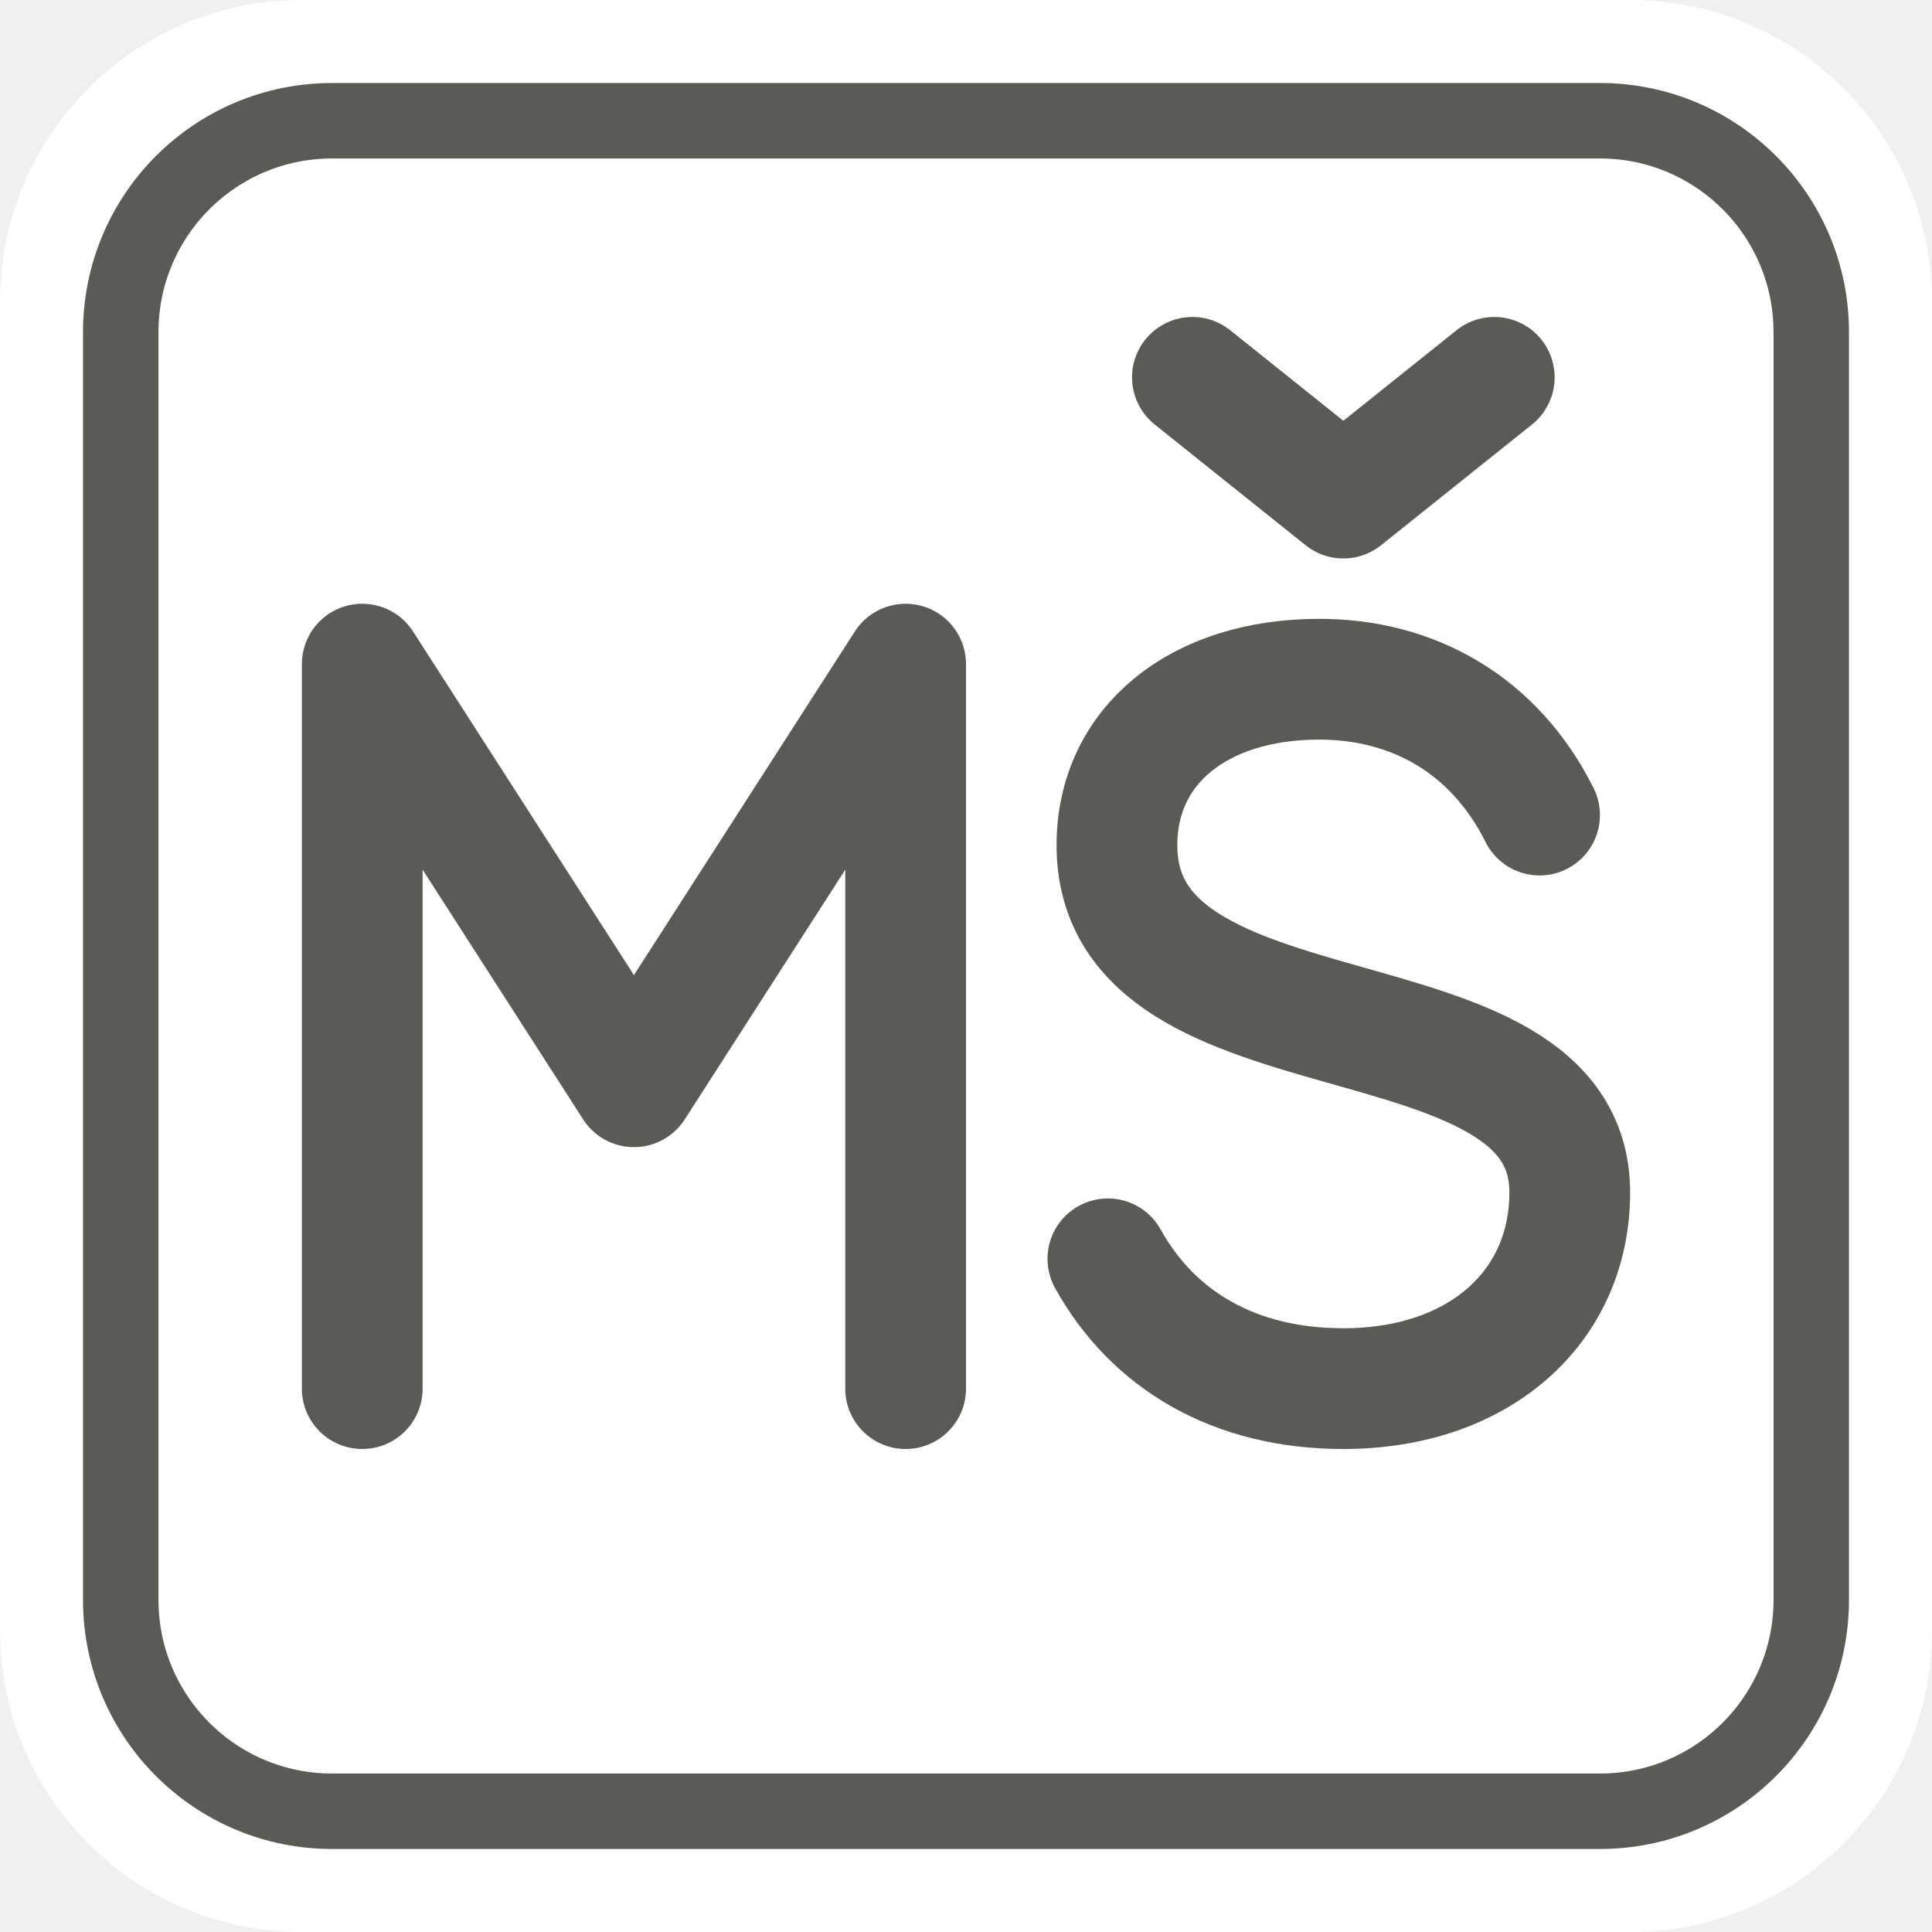
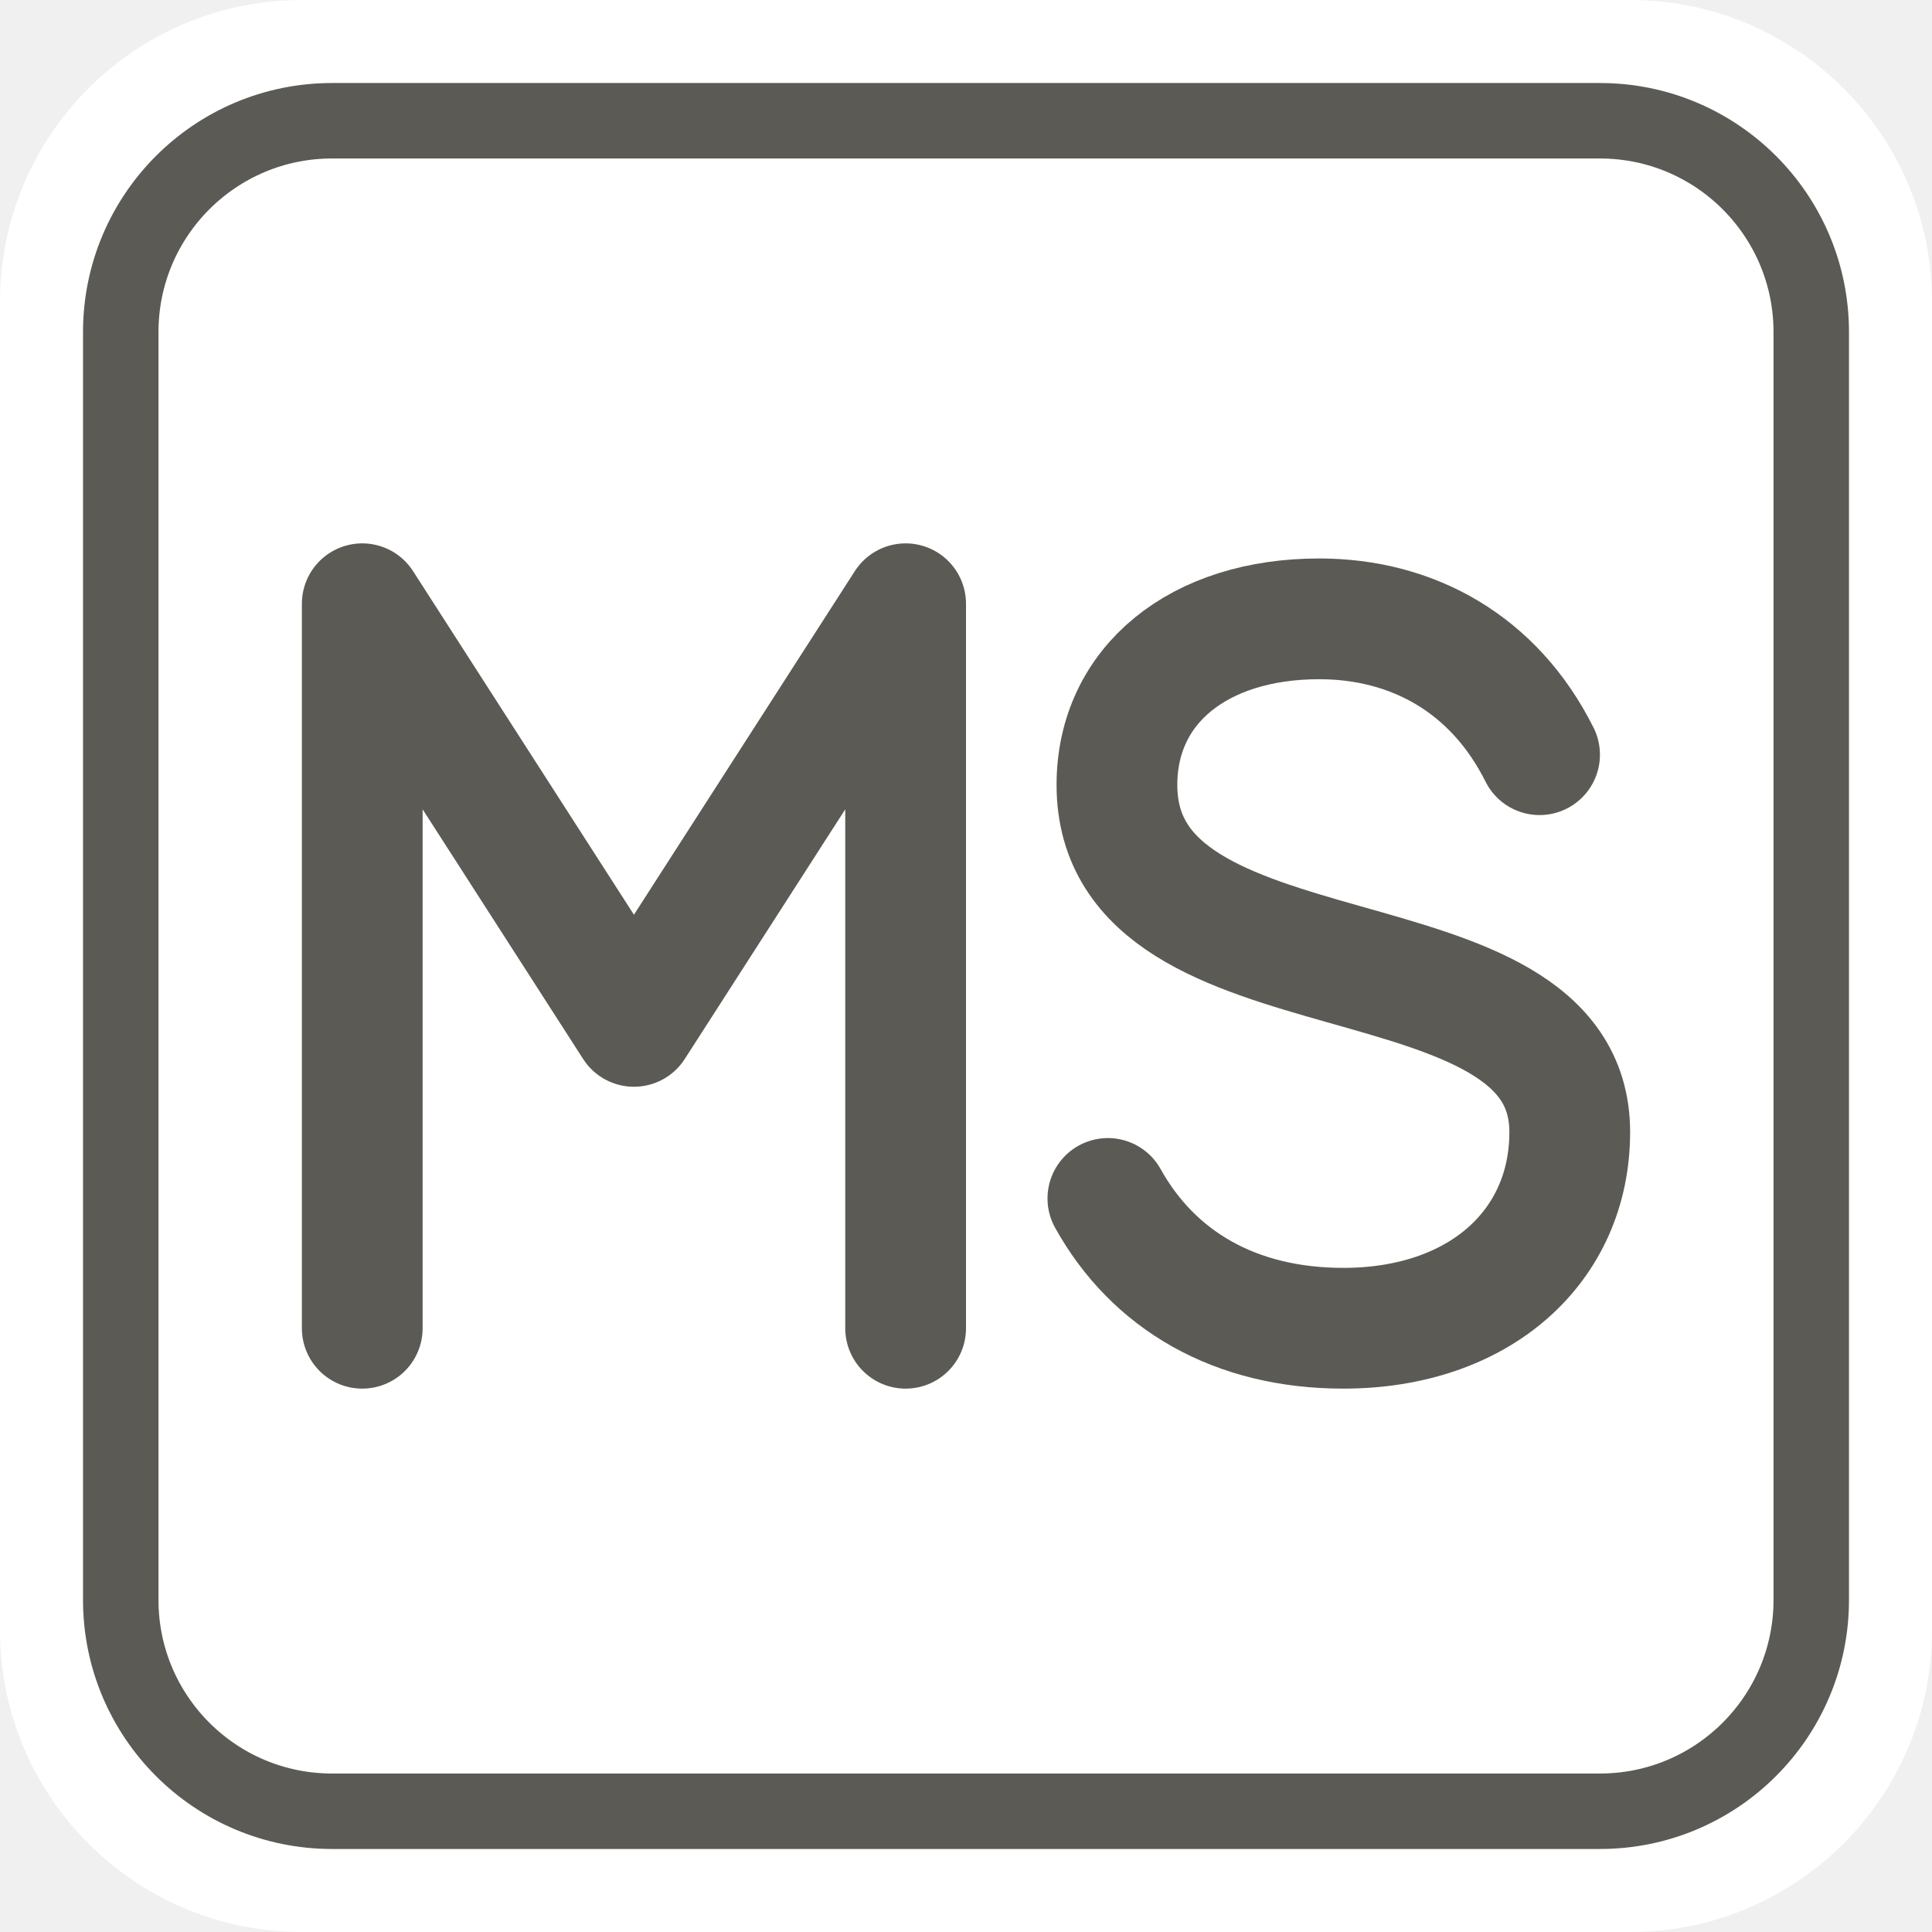
<svg xmlns="http://www.w3.org/2000/svg" viewBox="0 0 64 64">
  <style>
    .bg { fill: #ffffff; }
    .ink { fill: none; stroke: #5c5a55; stroke-linecap: round; stroke-linejoin: round; }
    @media (prefers-color-scheme: dark) {
      .bg { fill: #0f1319; }
      .ink { stroke: #a4a5a8; }
    }
  </style>
  <rect class="bg" width="64" height="64" rx="10" />
  <rect class="ink" x="4" y="4" width="56" height="56" rx="7" stroke-width="2.5" />
-   <g class="ink" stroke-width="4">
+   <g class="ink" stroke-width="4" transform="translate(0 -2)">
    <path d="M12 46V22l9 14 9-14v24" />
    <path d="M51 27c-1.5-3-4.2-4.5-7.3-4.5-4 0-6.7 2.2-6.7 5.5 0 7.5 15 4.5 15 11.5 0 3.8-3 6.5-7.5 6.5-3.6 0-6.3-1.6-7.8-4.3" />
-     <path d="M39.5 12.5l5 4 5-4" />
  </g>
</svg>
